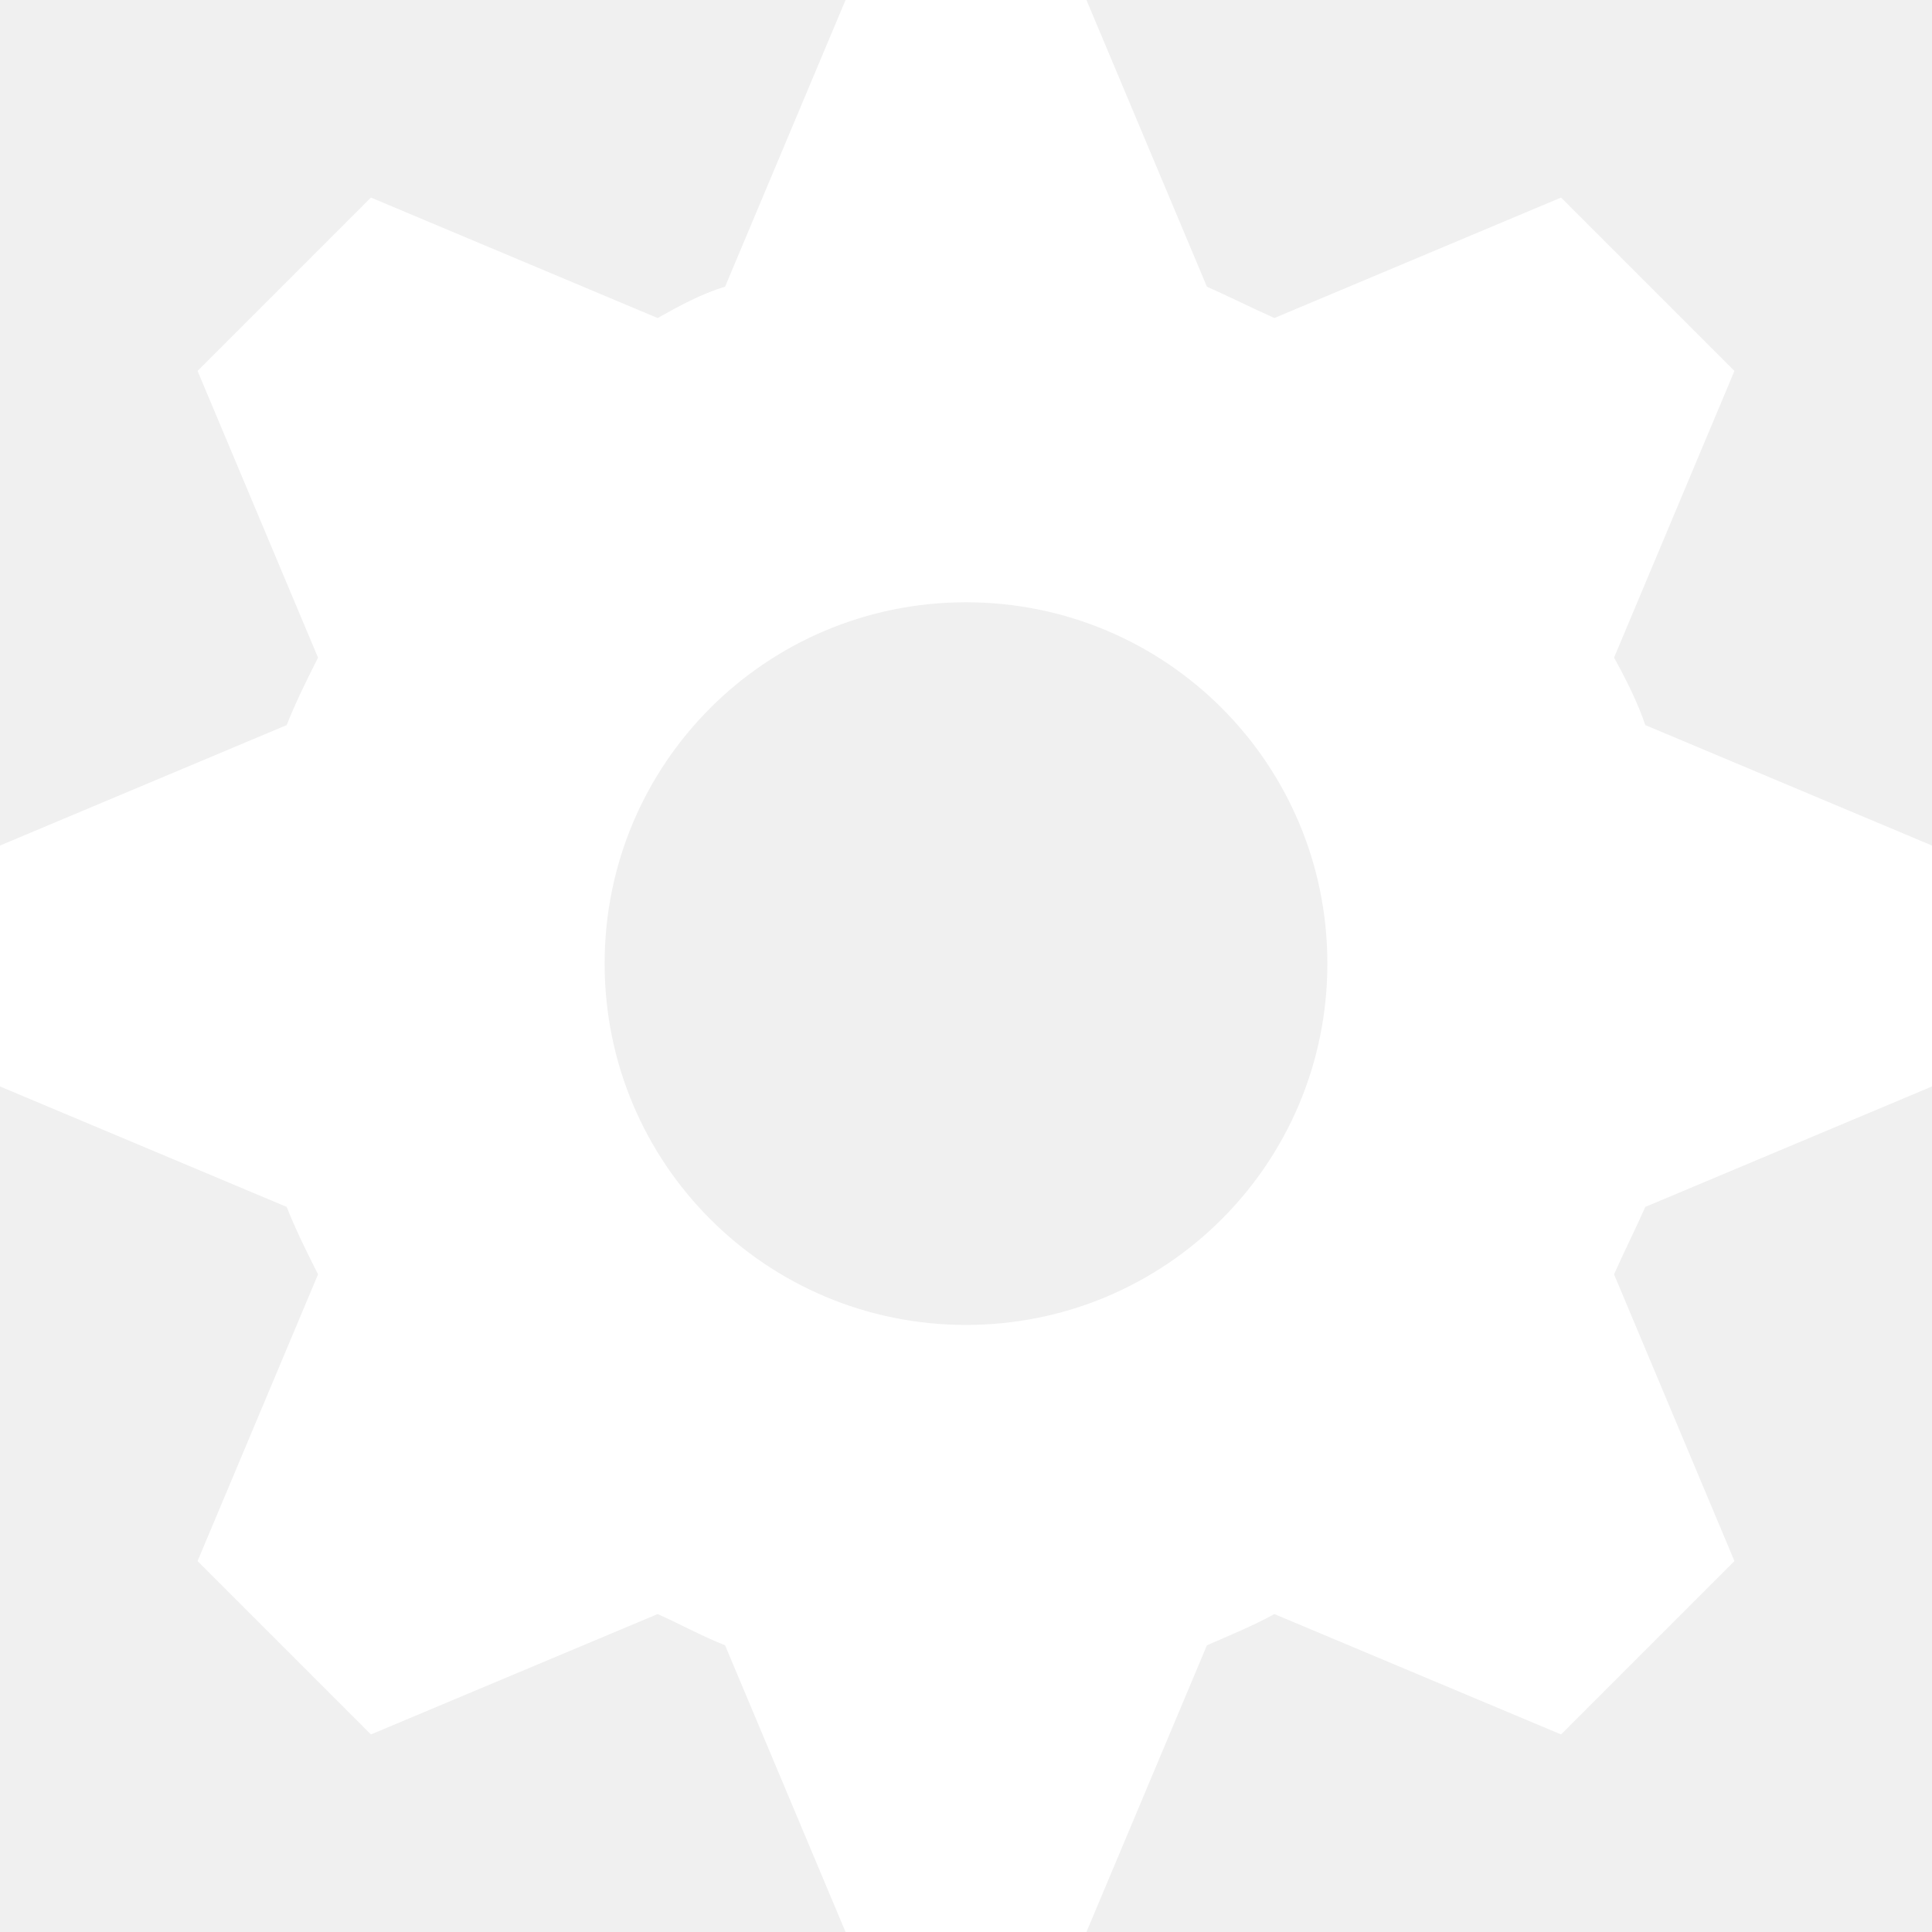
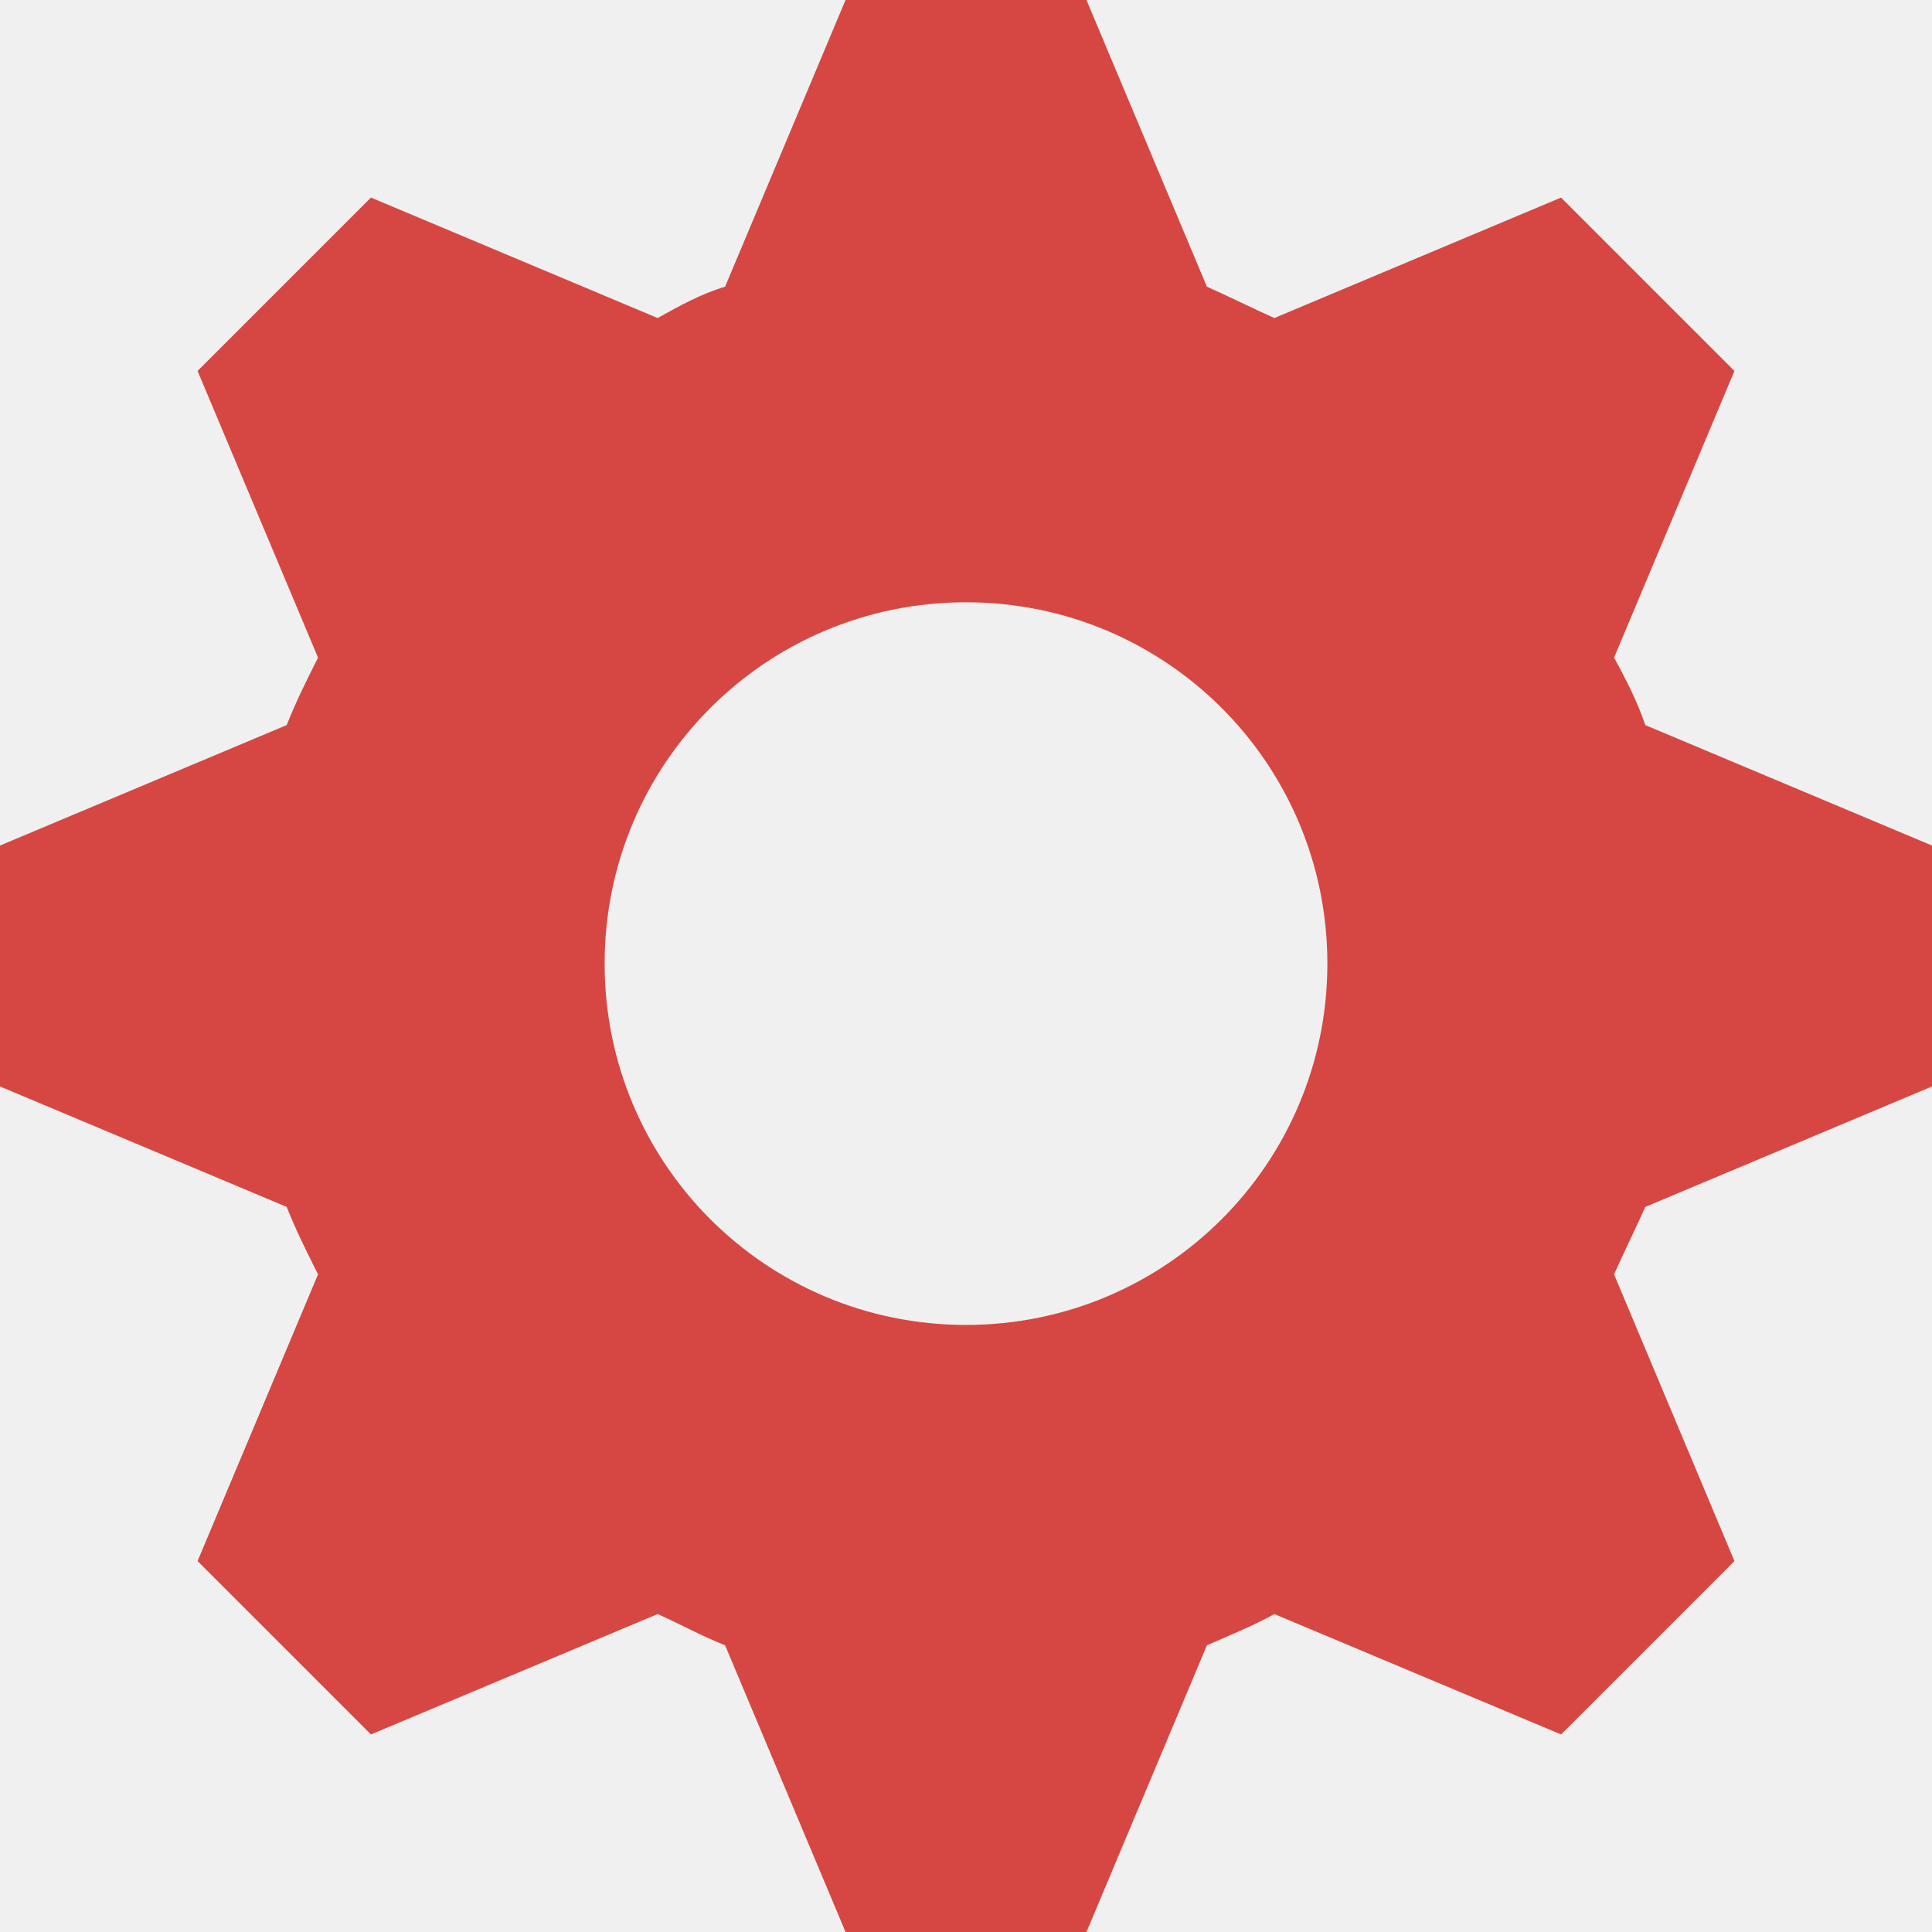
<svg xmlns="http://www.w3.org/2000/svg" width="23" height="23" viewBox="0 0 23 23" fill="none">
-   <path d="M10.066 0L8.632 3.413C8.345 3.499 8.087 3.642 7.829 3.786L4.416 2.352L2.352 4.416L3.786 7.829C3.642 8.116 3.527 8.345 3.413 8.632L0 10.066V12.934L3.413 14.368C3.527 14.655 3.642 14.884 3.786 15.171L2.352 18.584L4.416 20.648L7.829 19.215C8.087 19.329 8.345 19.473 8.632 19.587L10.066 23H12.934L14.368 19.587C14.626 19.473 14.913 19.358 15.171 19.215L18.584 20.648L20.648 18.584L19.215 15.171C19.329 14.913 19.473 14.626 19.587 14.368L23 12.934V10.066L19.587 8.632C19.501 8.374 19.358 8.087 19.215 7.829L20.648 4.416L18.584 2.352L15.171 3.786C14.913 3.671 14.626 3.527 14.368 3.413L12.934 0L10.066 0ZM11.5 7.17C13.88 7.17 15.802 9.091 15.802 11.471C15.802 13.852 13.88 15.773 11.5 15.773C9.12 15.773 7.198 13.852 7.198 11.471C7.198 9.091 9.12 7.17 11.5 7.17Z" fill="#FFFFFF" />
+   <path d="M10.066 0L8.632 3.413C8.345 3.499 8.087 3.642 7.829 3.786L4.416 2.352L2.352 4.416L3.786 7.829C3.642 8.116 3.527 8.345 3.413 8.632L0 10.066V12.934L3.413 14.368C3.527 14.655 3.642 14.884 3.786 15.171L2.352 18.584L4.416 20.648L7.829 19.215C8.087 19.329 8.345 19.473 8.632 19.587L10.066 23H12.934L14.368 19.587C14.626 19.473 14.913 19.358 15.171 19.215L18.584 20.648L20.648 18.584L19.215 15.171C19.329 14.913 19.473 14.626 19.587 14.368L23 12.934V10.066L19.587 8.632C19.501 8.374 19.358 8.087 19.215 7.829L20.648 4.416L18.584 2.352L15.171 3.786C14.913 3.671 14.626 3.527 14.368 3.413L12.934 0L10.066 0ZM11.5 7.17C13.88 7.17 15.802 9.091 15.802 11.471C15.802 13.852 13.88 15.773 11.5 15.773C9.12 15.773 7.198 13.852 7.198 11.471C7.198 9.091 9.12 7.17 11.5 7.17Z" fill="#d64743" />
</svg>
